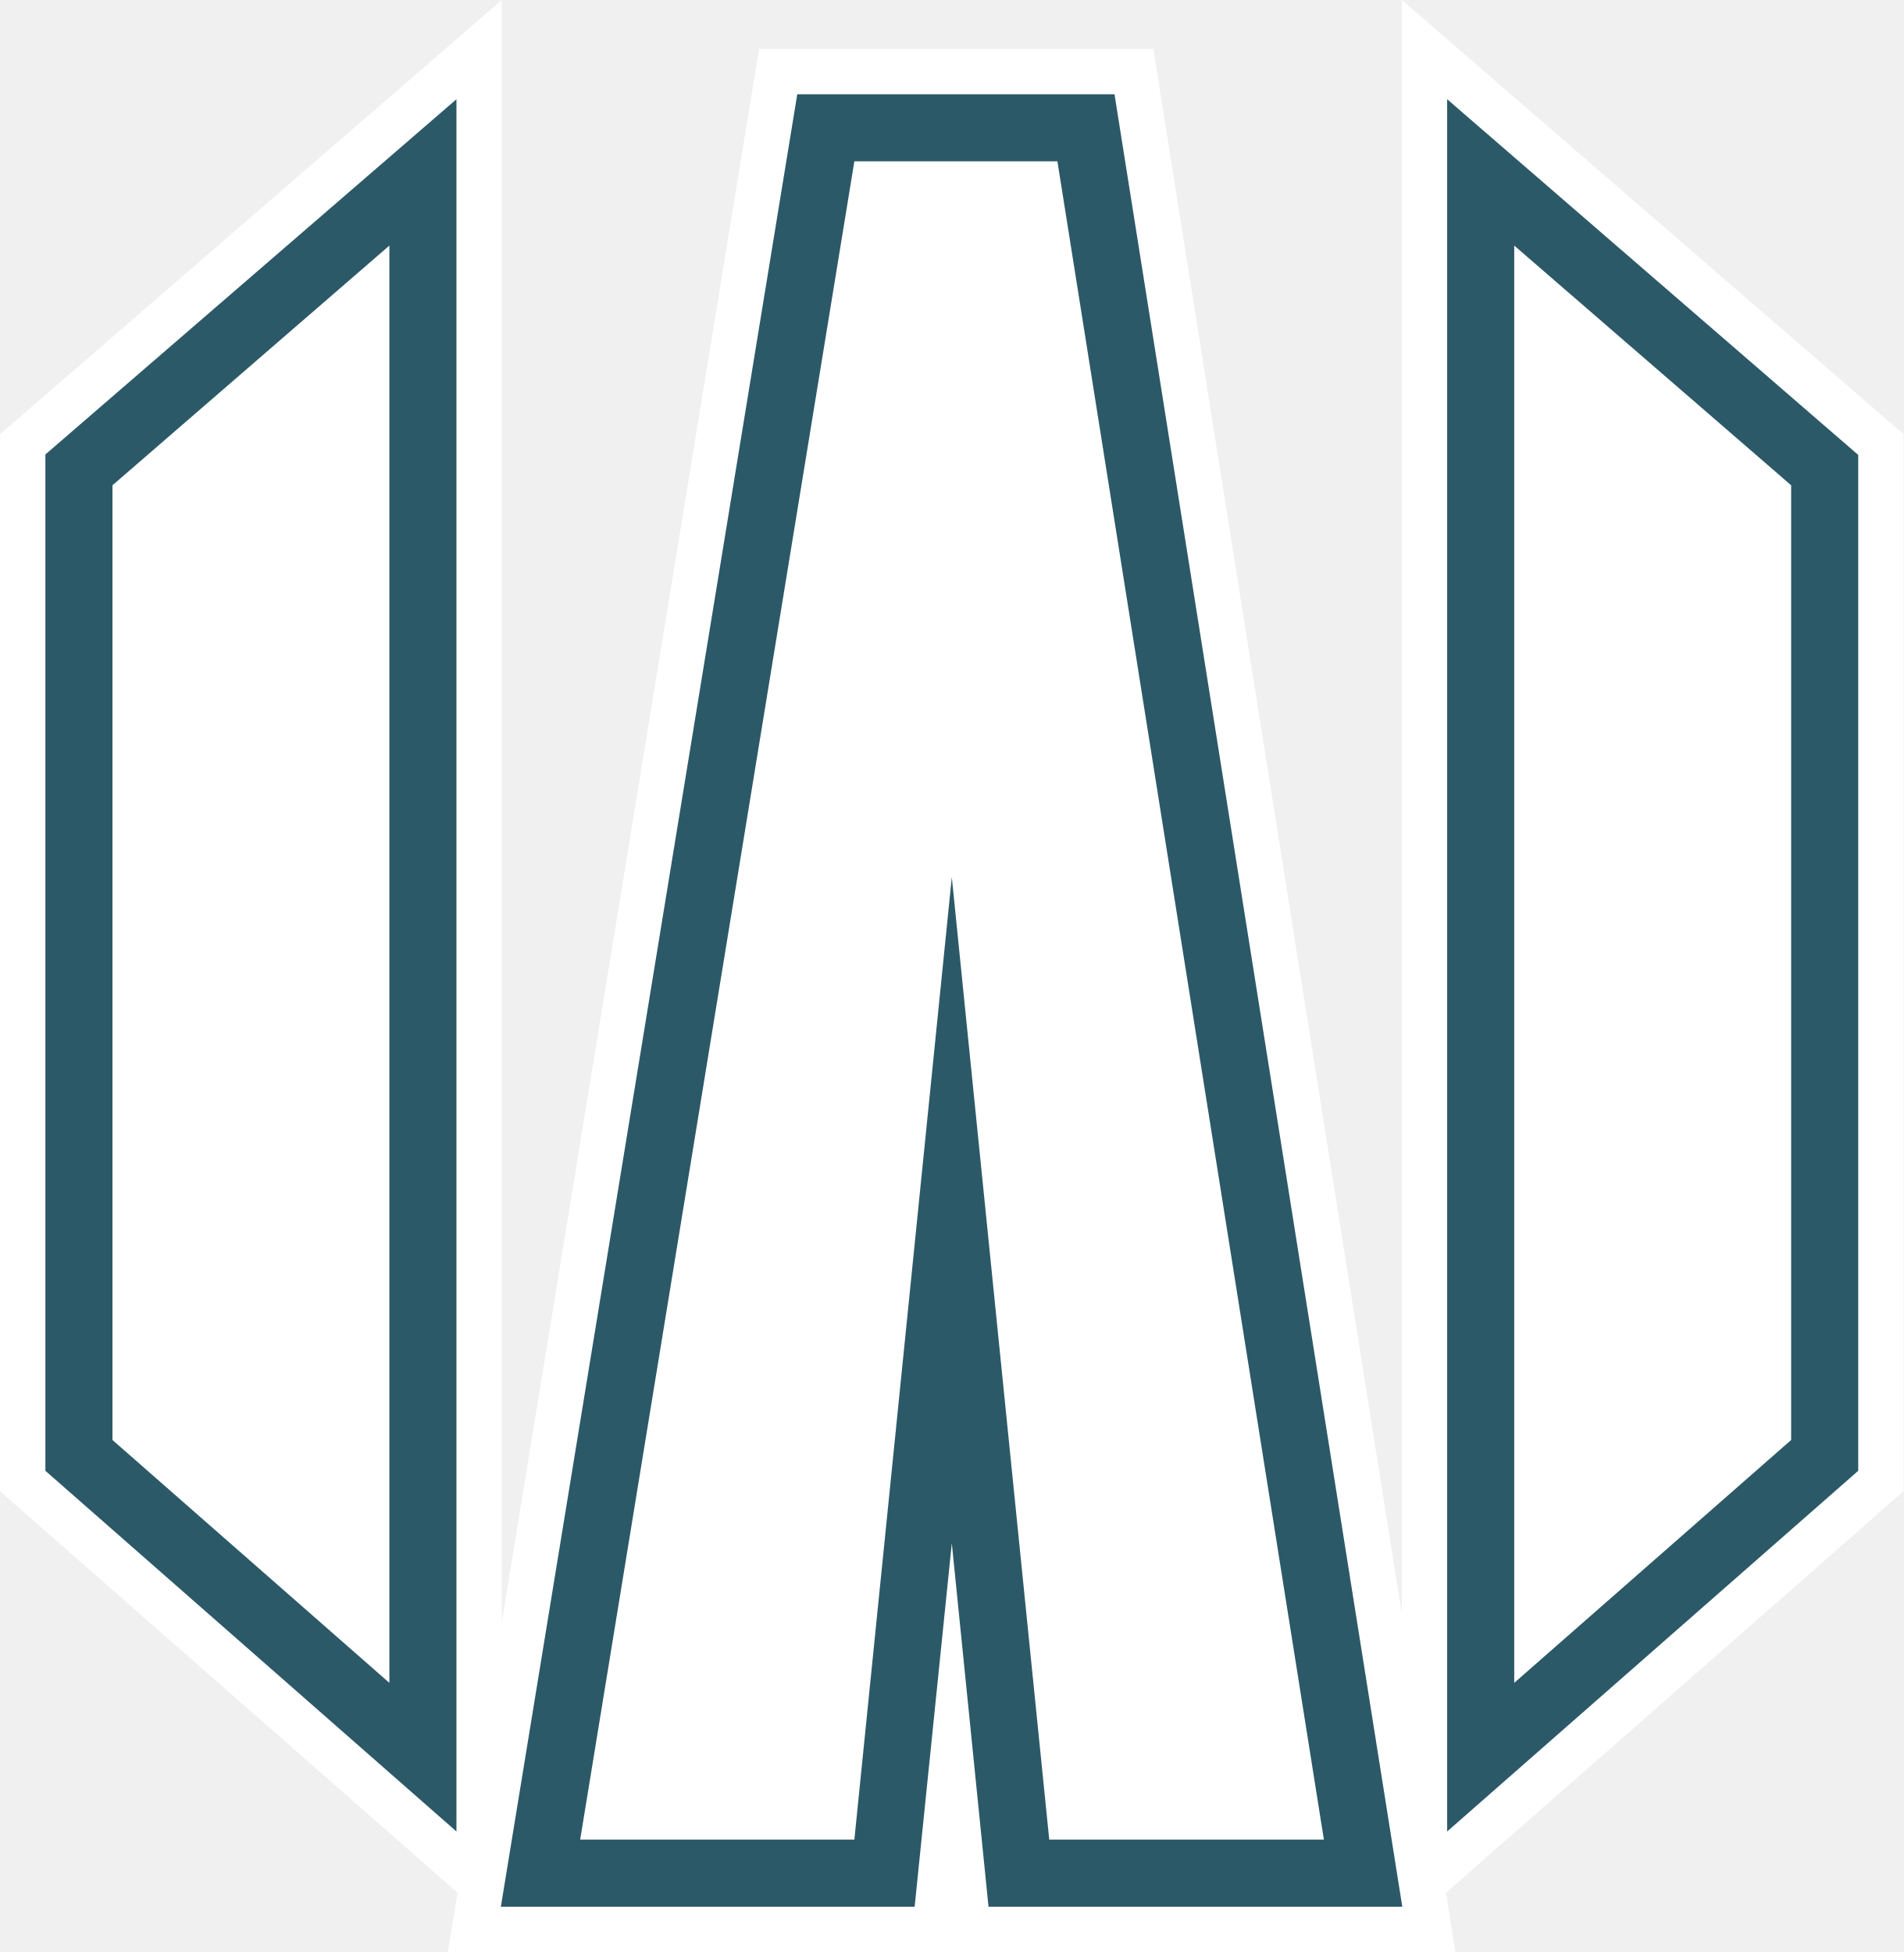
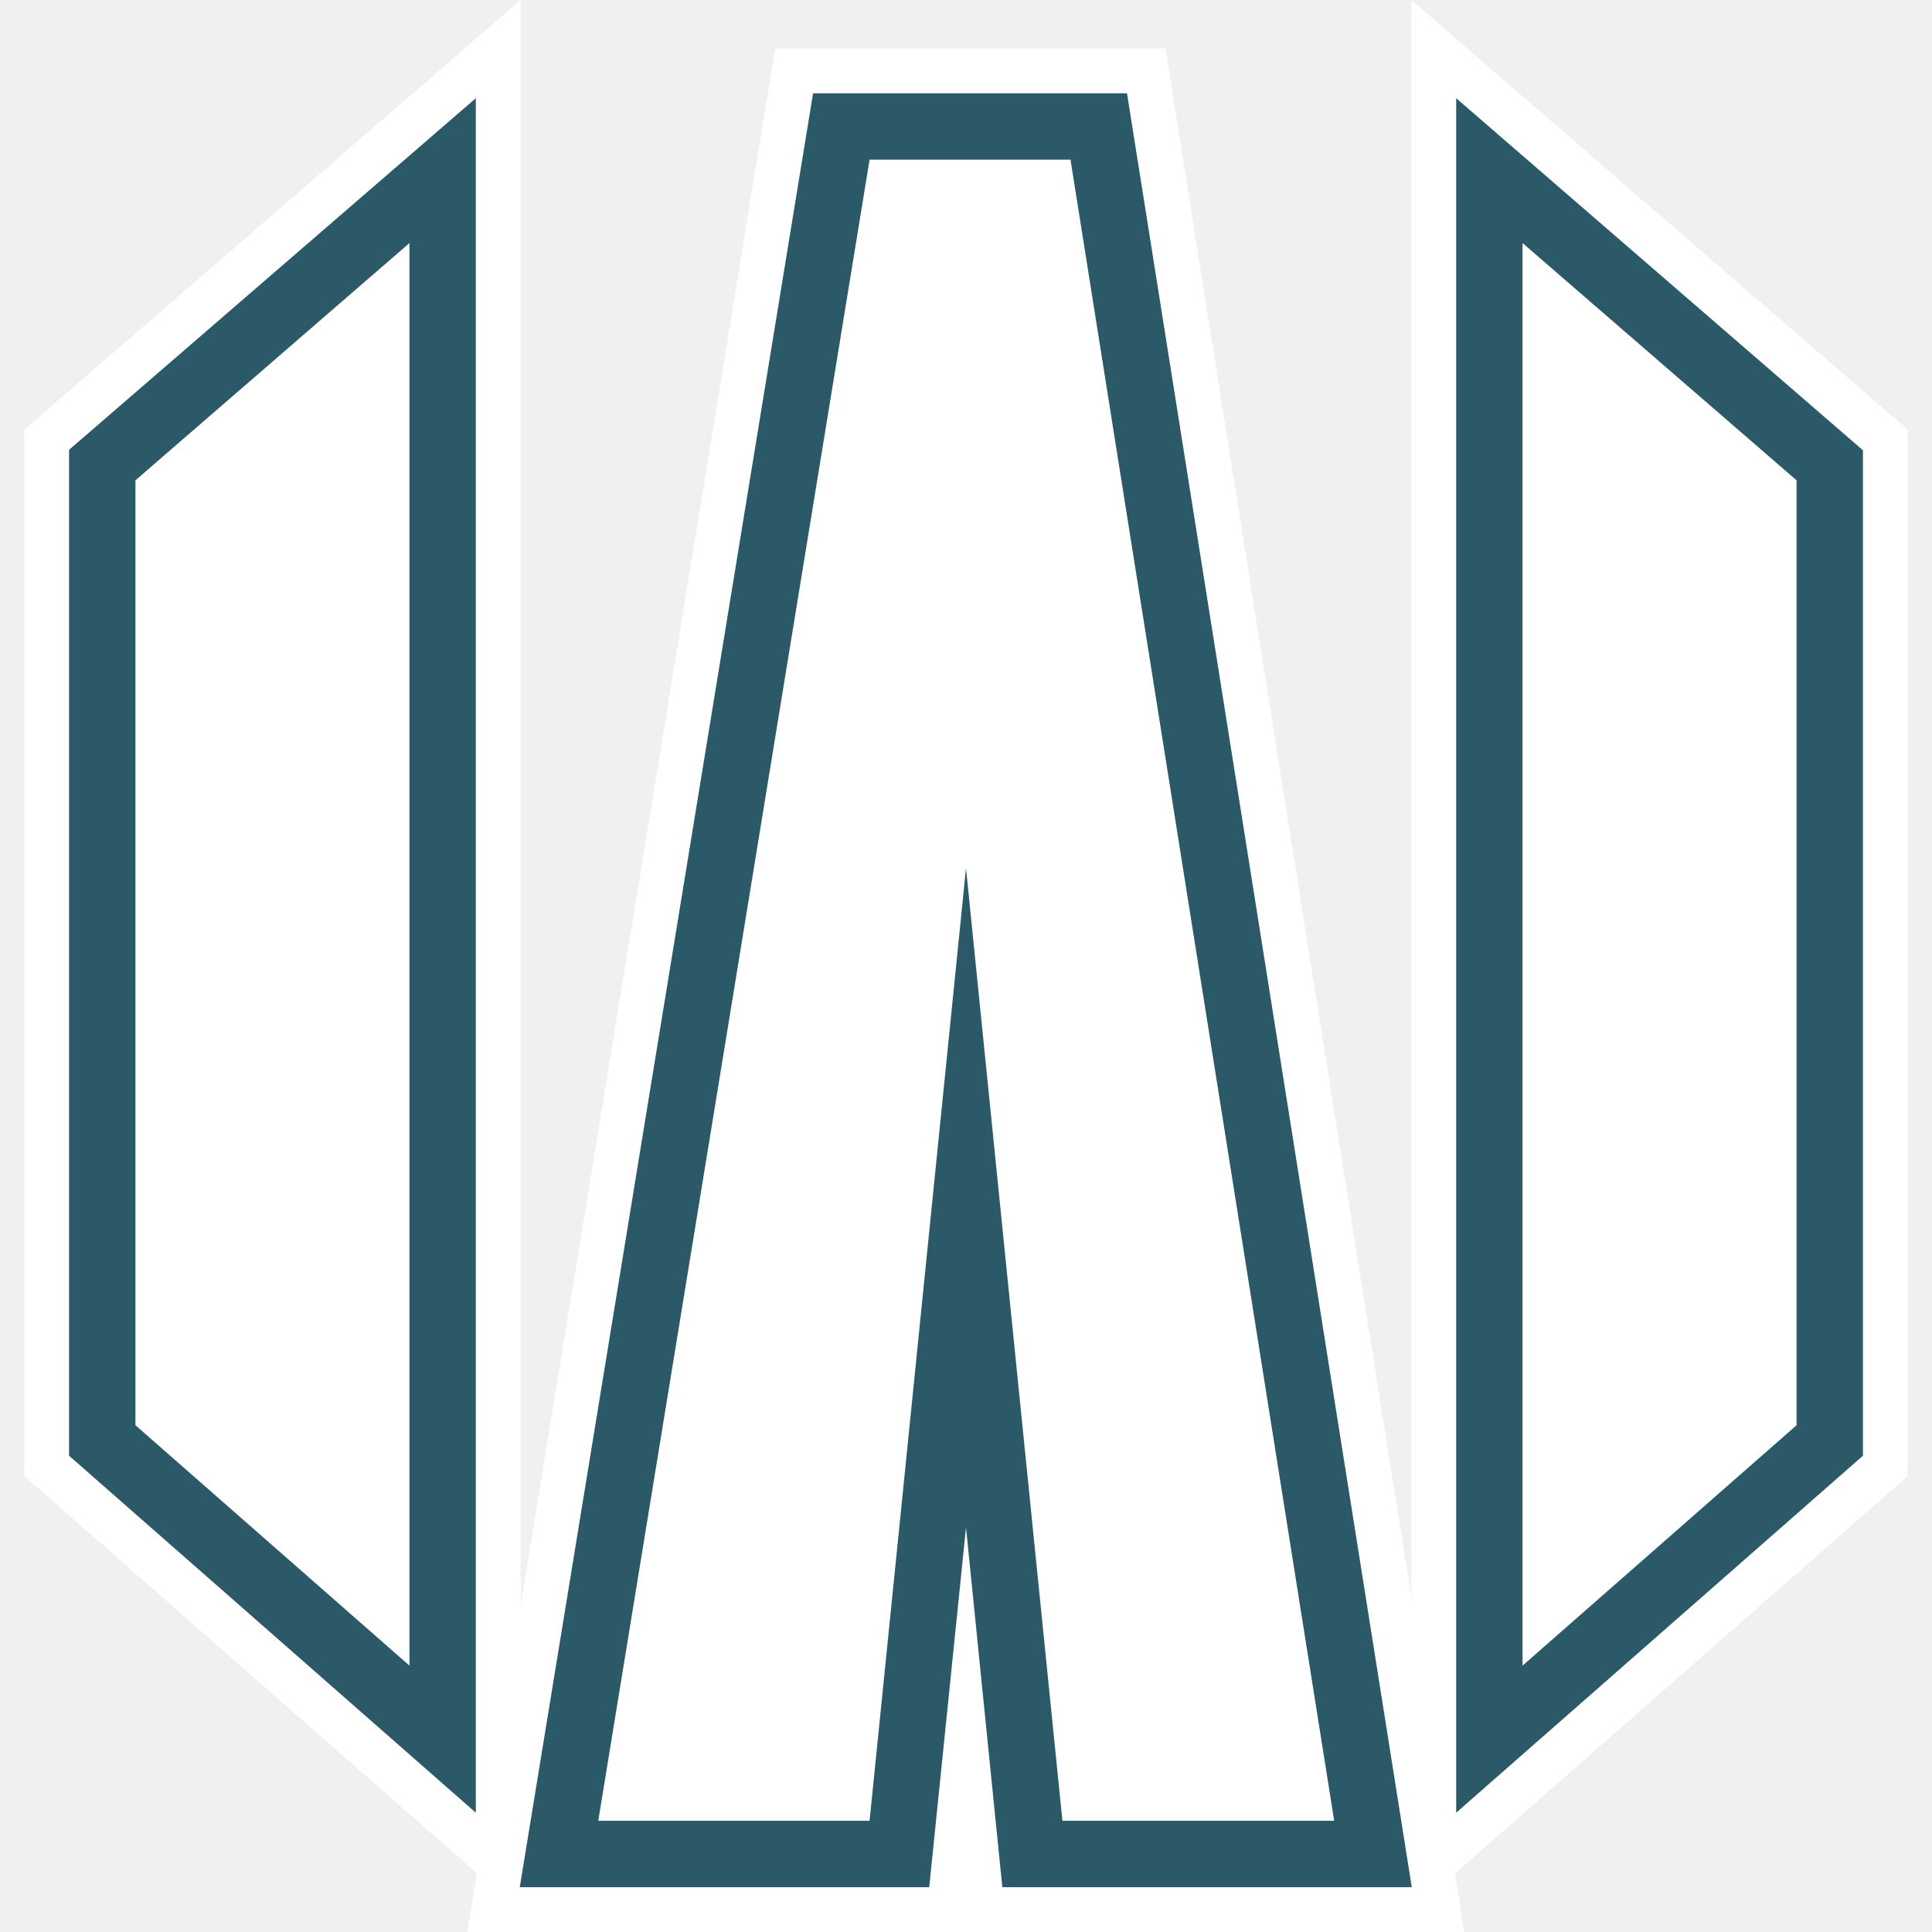
- <svg xmlns="http://www.w3.org/2000/svg" version="1.1" id="Layer_1" x="0px" y="0px" viewBox="0 0 42 43.08" style="enable-background:new 0 0 42 43.08;" xml:space="preserve" height="400" width="390">
-   <style type="text/css">	.st0{fill:#FFFFFF;}	.st1{fill:#2C5967;}</style>
-   <g>
-     <g>
-       <g>
-         <g>
-           <polygon class="st0" points="0.5,32.68 0.5,9.81 10.57,1.09 10.57,41.52     " />
-           <path class="st0" d="M10.07,2.19v38.23L1,32.46V10.03L10.07,2.19 M11.07,0L9.42,1.43L0.35,9.28L0,9.58v0.46v22.42v0.45l0.34,0.3      l9.07,7.96l1.66,1.46v-2.21V2.19V0L11.07,0z" />
+ <svg xmlns="http://www.w3.org/2000/svg" width="400" height="400" viewBox="0 0 400 400">
+   <g id="Group">
+     <g id="g1">
+       <g id="g2">
+         <g id="g3">
+           <path id="Path" fill="#ffffff" stroke="none" d="M 9.656 303.435 L 9.656 91.086 L 103.157 10.121 L 103.157 385.515 Z" />
+           <path id="path1" fill="#ffffff" stroke="none" d="M 98.514 20.334 L 98.514 375.302 L 14.299 301.393 L 14.299 93.129 L 98.514 20.334 M 107.799 0 L 92.479 13.278 L 8.264 86.165 L 5.014 88.951 L 5.014 93.222 L 5.014 301.393 L 5.014 305.571 L 8.171 308.357 L 92.386 382.266 L 107.799 395.822 L 107.799 375.302 L 107.799 20.334 L 107.799 0 L 107.799 0 Z" />
        </g>
-         <g>
-           <polygon class="st0" points="31.43,1.09 41.5,9.81 41.5,32.68 31.43,41.52     " />
-           <path class="st0" d="M31.93,2.19L41,10.03l0,22.42l-9.07,7.96L31.93,2.19 M30.93,0v2.19l0,38.23v2.21l1.66-1.46l9.07-7.96      l0.34-0.3v-0.45l0-22.42V9.58l-0.35-0.3l-9.07-7.85L30.93,0L30.93,0z" />
+         <g id="g4">
+           <path id="path2" fill="#ffffff" stroke="none" d="M 296.843 10.121 L 390.344 91.086 L 390.344 303.435 L 296.843 385.515 Z" />
+           <path id="path3" fill="#ffffff" stroke="none" d="M 301.486 20.334 L 385.701 93.129 L 385.701 301.3 L 301.486 375.209 L 301.486 20.334 M 292.201 0 L 292.201 20.334 L 292.201 375.302 L 292.201 395.822 L 307.614 382.266 L 391.829 308.357 L 394.986 305.571 L 394.986 301.393 L 394.986 93.222 L 394.986 88.951 L 391.736 86.165 L 307.521 13.278 L 292.201 0 L 292.201 0 Z" />
        </g>
-         <g>
-           <polygon class="st0" points="21.36,42.58 21,39.03 20.64,42.58 10.47,42.58 17.17,1.58 25.02,1.58 31.53,42.58     " />
-           <path class="st0" d="M24.6,2.08l6.35,40h-9.13L21,34.06l-0.81,8.02h-9.13l6.54-40H24.6 M25.45,1.08H24.6h-7h-0.85l-0.14,0.84      l-6.54,40l-0.19,1.16h1.18h9.13h0.9h0.72h9.13h1.17l-0.18-1.16l-6.35-40L25.45,1.08L25.45,1.08z" />
+         <g id="g5">
+           <path id="path4" fill="#ffffff" stroke="none" d="M 203.343 395.357 L 200 362.396 L 196.657 395.357 L 102.228 395.357 L 164.438 14.67 L 237.326 14.67 L 297.772 395.357 Z" />
+           <path id="path5" fill="#ffffff" stroke="none" d="M 233.426 19.313 L 292.386 390.715 L 207.614 390.715 L 200 316.249 L 192.479 390.715 L 107.707 390.715 L 168.431 19.313 L 233.426 19.313 M 241.318 10.028 L 233.426 10.028 L 168.431 10.028 L 160.539 10.028 L 159.239 17.827 L 98.514 389.229 L 96.75 400 L 107.707 400 L 192.479 400 L 200.836 400 L 207.521 400 L 292.293 400 L 303.157 400 L 301.486 389.229 L 242.526 17.827 L 241.318 10.028 L 241.318 10.028 Z" />
        </g>
      </g>
-       <g>
-         <polygon class="st0" points="8.59,5.43 2.48,10.71 2.48,31.78 8.59,37.14    " />
-         <path class="st1" d="M1,32.46l9.07,7.96V2.19L1,10.03V32.46z M2.48,10.71l6.11-5.29v31.72l-6.11-5.36V10.71z" />
-         <polygon class="st0" points="33.41,37.14 39.52,31.78 39.52,10.71 33.41,5.43    " />
-         <path class="st1" d="M31.93,2.19l0,38.23L41,32.46l0-22.42L31.93,2.19z M39.52,31.78l-6.11,5.36l0-31.72l6.11,5.29L39.52,31.78z" />
-         <polygon class="st0" points="18.85,3.56 12.8,40.6 18.85,40.6 21,19.36 23.15,40.6 29.21,40.6 23.33,3.56    " />
-         <path class="st1" d="M17.59,2.08l-6.54,40h9.13L21,34.06l0.81,8.02h9.13l-6.35-40H17.59z M23.15,40.6L21,19.36L18.85,40.6H12.8     l6.05-37.04h4.48l5.88,37.04H23.15z" />
+       <g id="g6">
+         <path id="path6" fill="#ffffff" stroke="none" d="M 84.773 50.418 L 28.041 99.443 L 28.041 295.079 L 84.773 344.847 Z" />
+         <path id="path7" fill="#2c5967" stroke="none" d="M 14.299 301.393 L 98.514 375.302 L 98.514 20.334 L 14.299 93.129 L 14.299 301.393 Z M 28.041 99.443 L 84.773 50.325 L 84.773 344.847 L 28.041 295.079 L 28.041 99.443 Z" />
+         <path id="path8" fill="#ffffff" stroke="none" d="M 315.227 344.847 L 371.959 295.079 L 371.959 99.443 L 315.227 50.418 Z" />
+         <path id="path9" fill="#2c5967" stroke="none" d="M 301.486 20.334 L 301.486 375.302 L 385.701 301.393 L 385.701 93.222 L 301.486 20.334 Z M 371.959 295.079 L 315.227 344.847 L 315.227 50.325 L 371.959 99.443 L 371.959 295.079 Z" />
+         <path id="path10" fill="#ffffff" stroke="none" d="M 180.037 33.055 L 123.863 376.973 L 180.037 376.973 L 200 179.759 L 219.963 376.973 L 276.23 376.973 L 221.634 33.055 Z" />
+         <path id="path11" fill="#2c5967" stroke="none" d="M 168.338 19.313 L 107.614 390.715 L 192.386 390.715 L 200 316.249 L 207.521 390.715 L 292.293 390.715 L 233.333 19.313 L 168.338 19.313 Z M 219.963 376.973 L 200 179.759 L 180.037 376.973 L 123.863 376.973 L 180.037 33.055 L 221.634 33.055 L 276.23 376.973 L 219.963 376.973 Z" />
      </g>
    </g>
  </g>
</svg>
